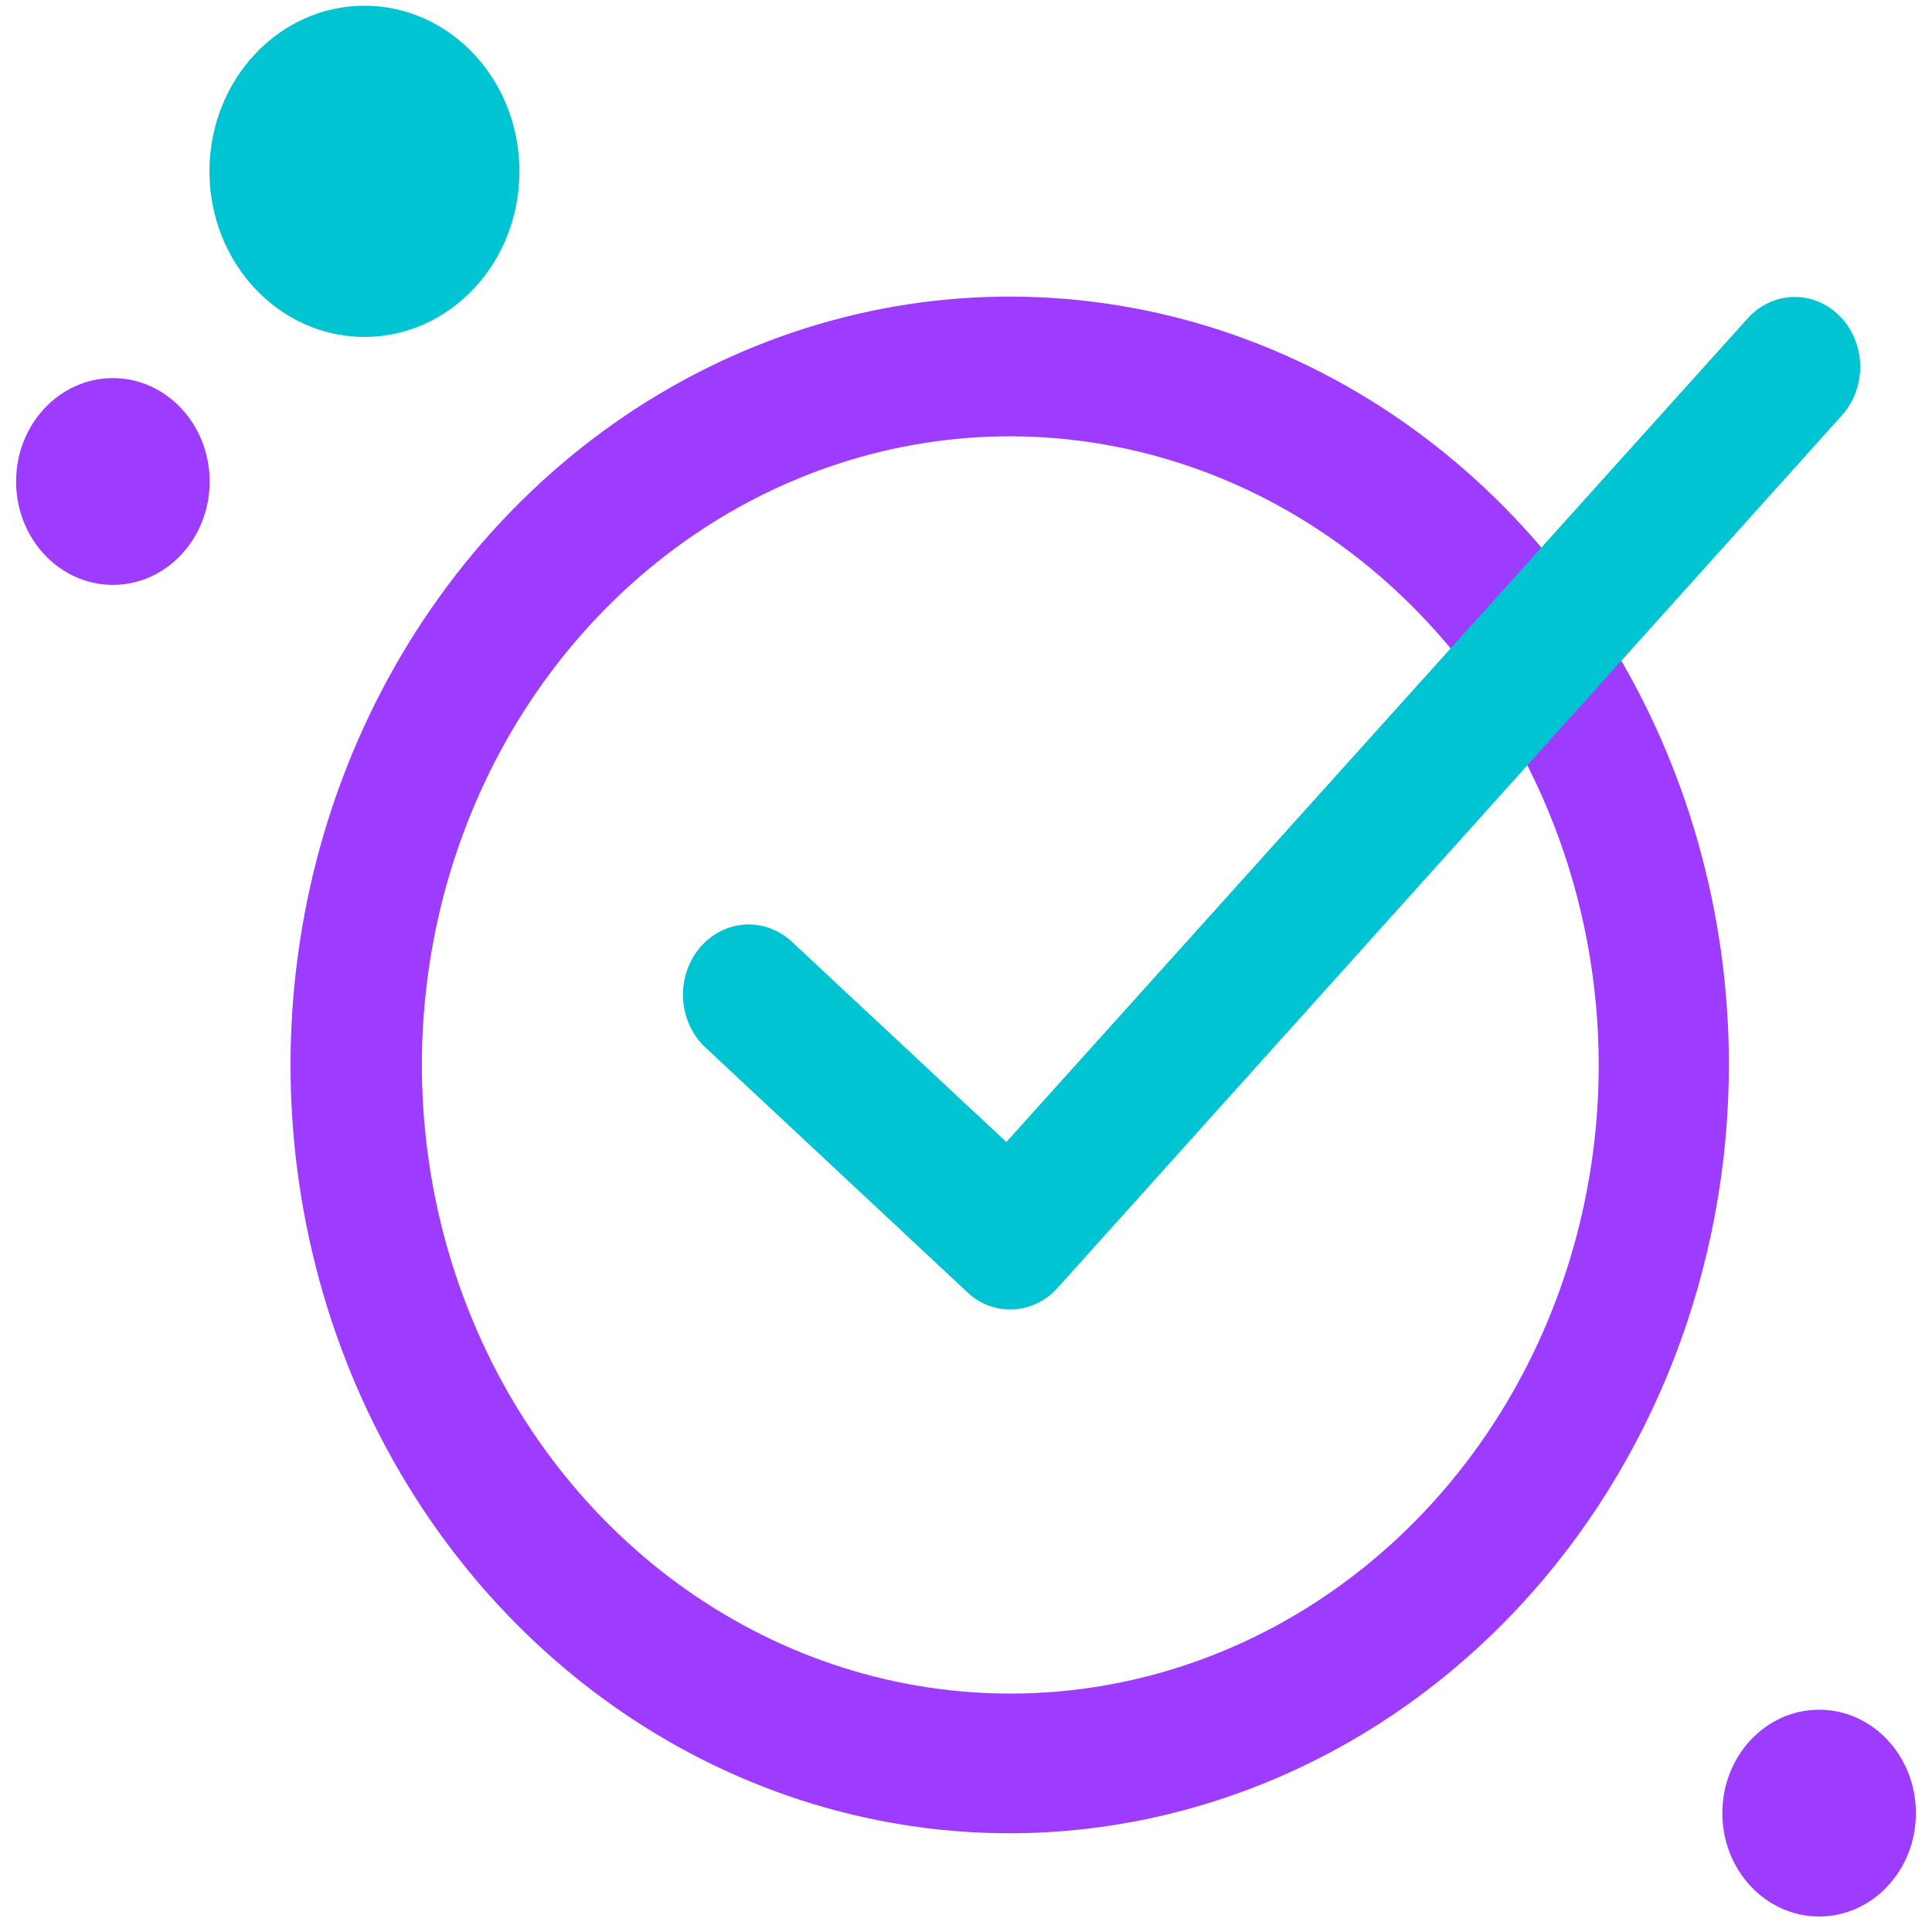
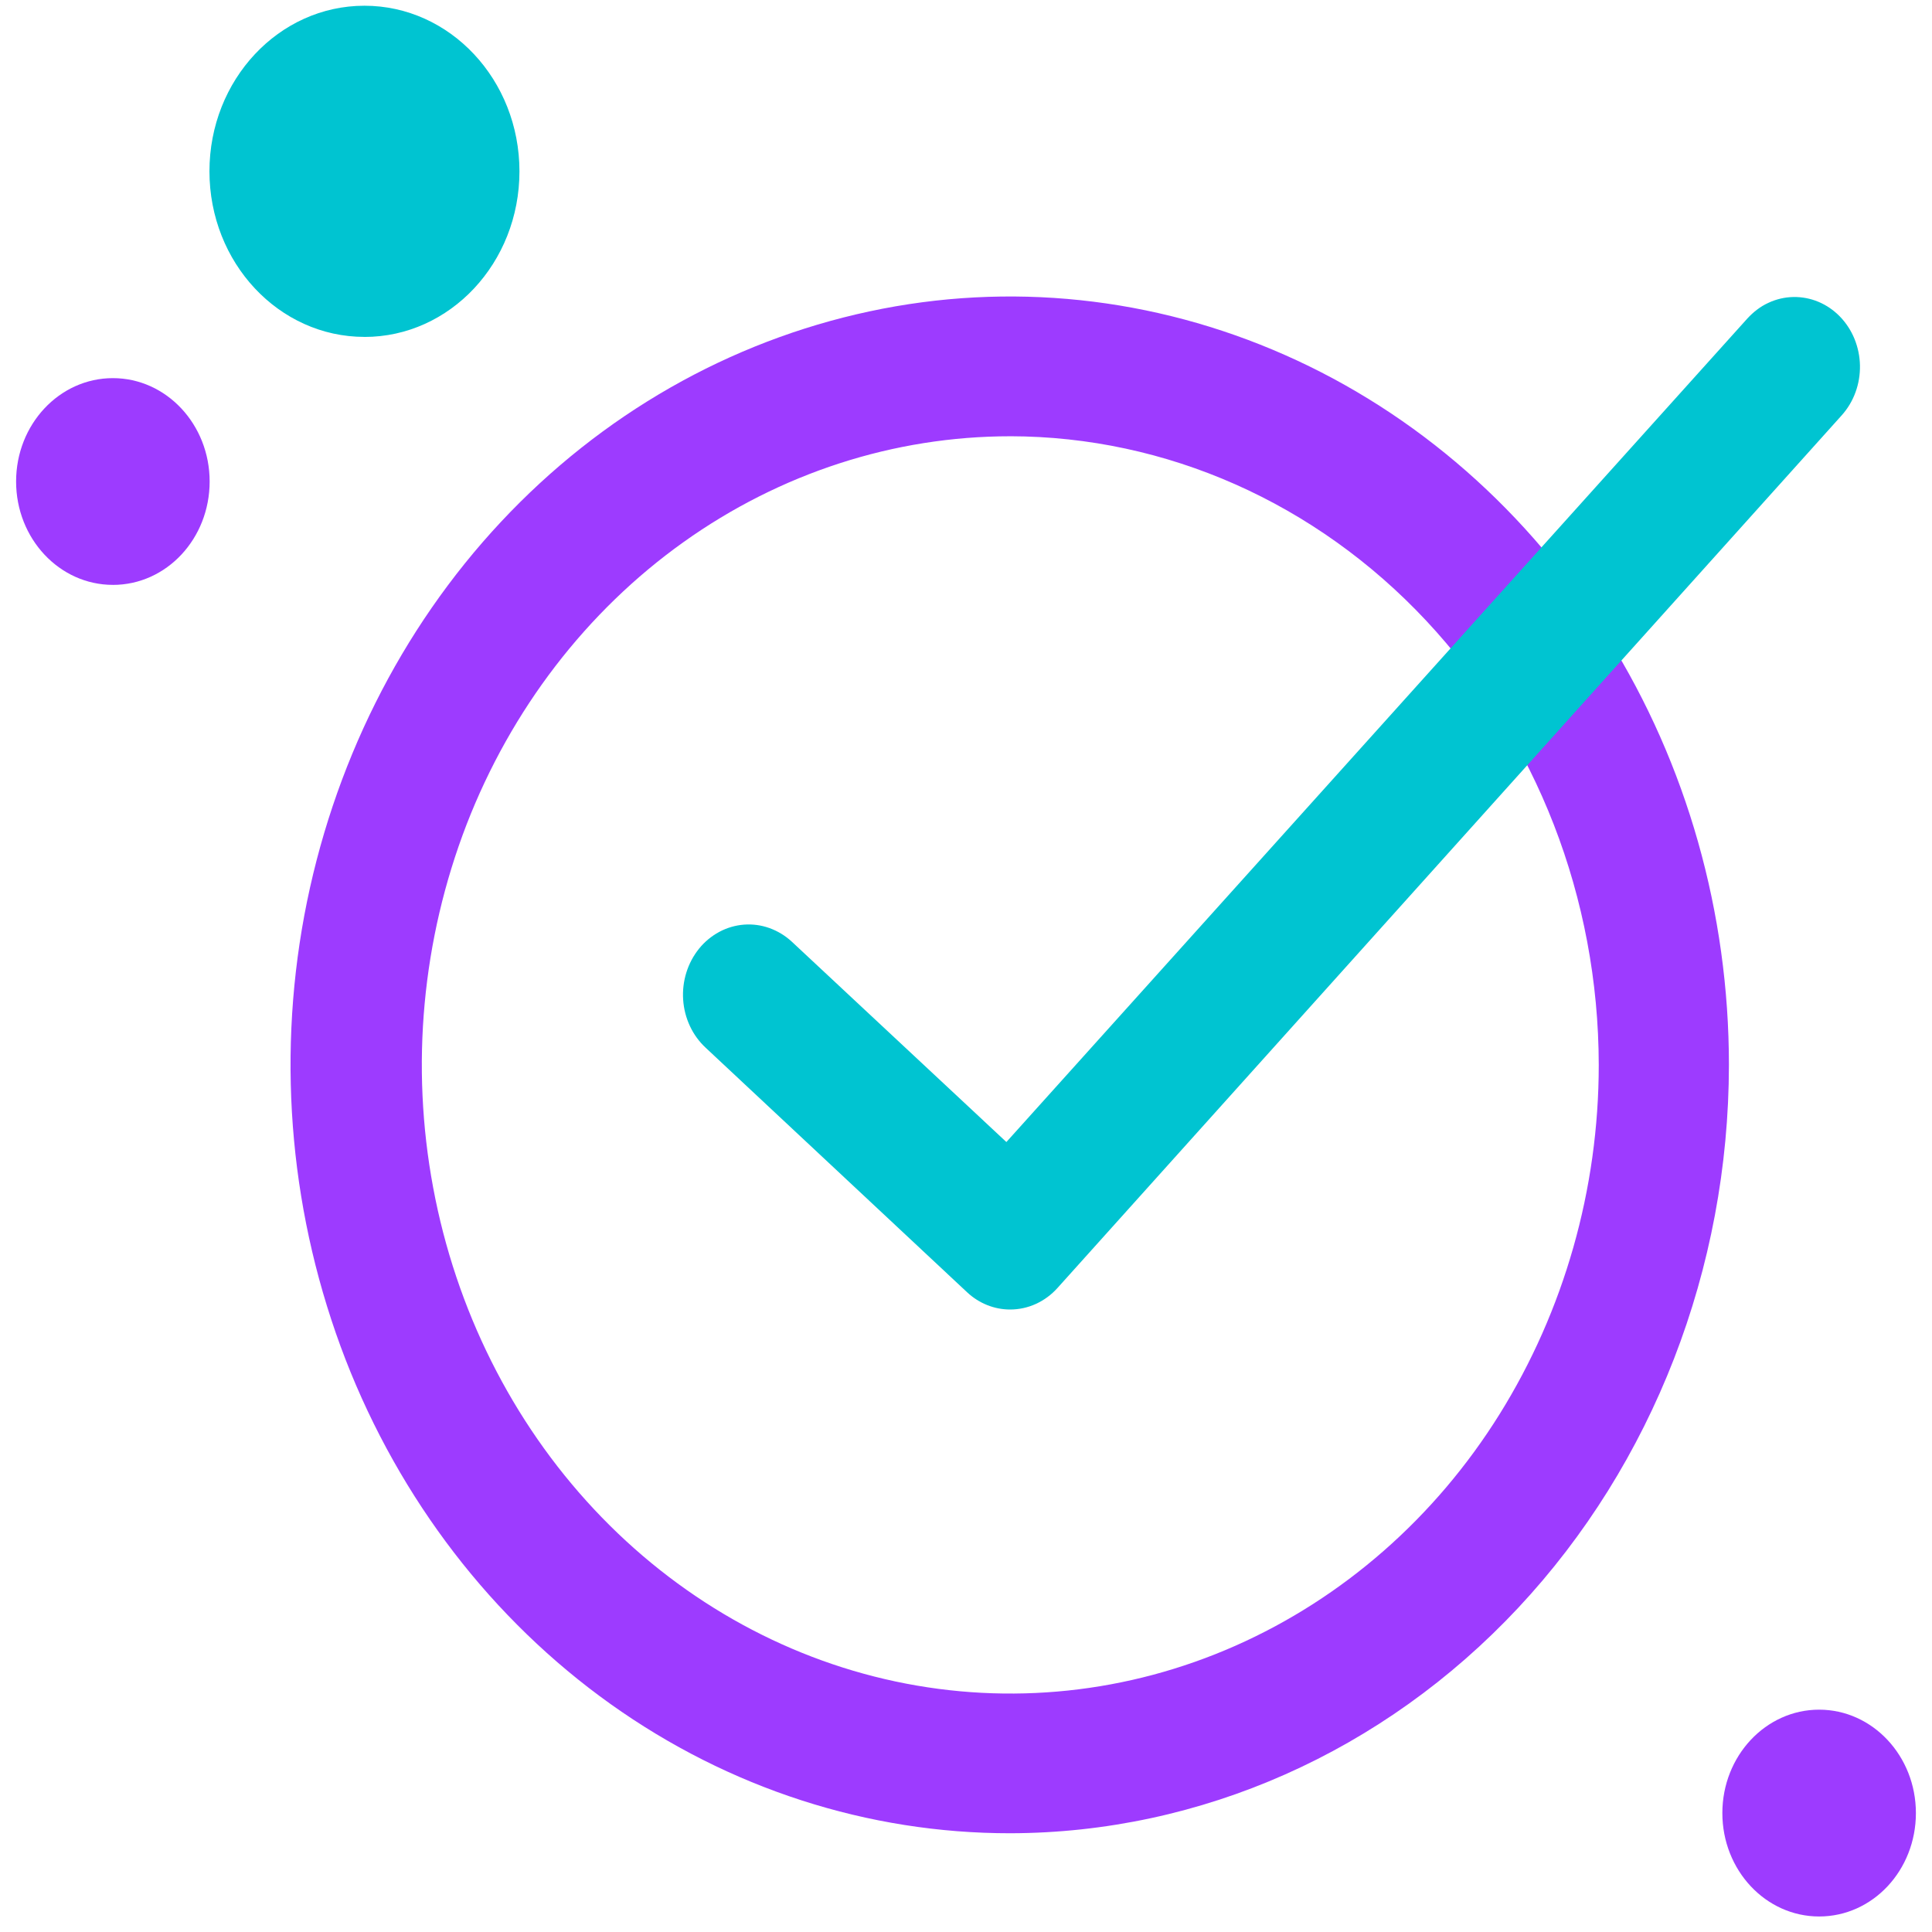
- <svg xmlns="http://www.w3.org/2000/svg" width="90" height="90" viewBox="0 0 90 90" fill="none">
-   <path d="M47.064 85.401C40.437 85.407 33.957 83.313 28.444 79.383C22.931 75.454 18.632 69.866 16.092 63.327C13.552 56.787 12.885 49.589 14.175 42.644C15.464 35.699 18.653 29.319 23.337 24.31C28.021 19.302 33.991 15.89 40.49 14.506C46.99 13.123 53.728 13.83 59.851 16.538C65.974 19.246 71.208 23.834 74.891 29.721C78.573 35.607 80.539 42.529 80.539 49.609C80.529 59.093 77 68.186 70.725 74.896C64.451 81.605 55.942 85.383 47.064 85.401ZM47.064 20.324C41.643 20.324 36.343 22.042 31.836 25.259C27.328 28.477 23.814 33.051 21.74 38.402C19.665 43.753 19.122 49.641 20.18 55.322C21.238 61.003 23.848 66.221 27.682 70.316C31.515 74.412 36.4 77.201 41.717 78.331C47.034 79.461 52.545 78.881 57.554 76.664C62.563 74.448 66.844 70.694 69.856 65.878C72.868 61.063 74.475 55.401 74.475 49.609C74.466 41.845 71.575 34.403 66.436 28.913C61.298 23.423 54.331 20.335 47.064 20.324Z" fill="#9D3BFF" />
-   <path d="M47.055 61.002C46.318 61.004 45.606 60.715 45.055 60.191L32.873 48.808C32.569 48.526 32.32 48.184 32.14 47.8C31.96 47.416 31.852 46.998 31.823 46.569C31.794 46.141 31.845 45.711 31.972 45.303C32.099 44.896 32.299 44.519 32.563 44.194C32.826 43.869 33.146 43.603 33.506 43.411C33.865 43.218 34.257 43.103 34.658 43.073C35.059 43.042 35.462 43.096 35.843 43.231C36.224 43.367 36.577 43.581 36.881 43.863L46.879 53.199L81.409 14.835C81.686 14.527 82.018 14.28 82.384 14.108C82.751 13.936 83.145 13.843 83.546 13.835C83.946 13.826 84.344 13.902 84.716 14.057C85.089 14.213 85.43 14.445 85.718 14.741C86.007 15.037 86.238 15.391 86.399 15.783C86.56 16.175 86.647 16.596 86.655 17.024C86.663 17.451 86.592 17.876 86.447 18.274C86.301 18.673 86.084 19.037 85.806 19.345L49.258 60.003C48.973 60.32 48.631 60.571 48.252 60.743C47.873 60.914 47.466 61.003 47.055 61.002Z" fill="#00C4D1" />
-   <path d="M16.978 15.696C20.965 15.696 24.198 12.242 24.198 7.981C24.198 3.721 20.965 0.267 16.978 0.267C12.99 0.267 9.757 3.721 9.757 7.981C9.757 12.242 12.99 15.696 16.978 15.696Z" fill="#00C4D1" />
-   <path d="M5.258 27.247C7.748 27.247 9.767 25.091 9.767 22.431C9.767 19.771 7.748 17.614 5.258 17.614C2.768 17.614 0.75 19.771 0.75 22.431C0.75 25.091 2.768 27.247 5.258 27.247Z" fill="#9D3BFF" />
-   <path d="M84.742 89.278C87.232 89.278 89.25 87.122 89.25 84.462C89.25 81.801 87.232 79.645 84.742 79.645C82.252 79.645 80.233 81.801 80.233 84.462C80.233 87.122 82.252 89.278 84.742 89.278Z" fill="#9D3BFF" />
+ <svg xmlns="http://www.w3.org/2000/svg" width="90" height="90" fill="none">
+   <path d="M47.064 85.4c-6.627.006-13.107-2.088-18.62-6.018s-9.81-9.517-12.35-16.057a38.07 38.07 0 0 1-1.918-20.682c1.3-6.945 4.478-13.325 9.162-18.334S33.99 15.9 40.5 14.506s13.237-.676 19.36 2.032 11.357 7.296 15.04 13.182S80.54 42.53 80.54 49.61c-.01 9.484-3.54 18.578-9.814 25.287S55.942 85.383 47.064 85.4zm0-65.077c-5.42 0-10.72 1.717-15.23 4.935s-8.02 7.792-10.096 13.143a31.15 31.15 0 0 0-1.56 16.92c1.058 5.68 3.668 10.9 7.502 14.994S36.4 77.2 41.717 78.33s10.83.55 15.837-1.666 9.3-5.97 12.302-10.786 4.62-10.478 4.62-16.27c-.01-7.764-2.9-15.206-8.04-20.696s-12.105-8.578-19.372-8.59z" fill="#9d3bff" />
+   <path d="M47.055 61.002c-.737.001-1.45-.287-2-.8L32.873 48.808a3.25 3.25 0 0 1-.733-1.008 3.43 3.43 0 0 1-.316-1.23 3.48 3.48 0 0 1 .149-1.266 3.37 3.37 0 0 1 .59-1.11 3.1 3.1 0 0 1 .943-.783 2.91 2.91 0 0 1 1.152-.338 2.87 2.87 0 0 1 1.185.16 3.06 3.06 0 0 1 1.038.63l10 9.337L81.4 14.836c.277-.3.6-.556.975-.727a2.87 2.87 0 0 1 1.16-.273 2.89 2.89 0 0 1 1.17.222c.372.155.713.388 1.002.684a3.27 3.27 0 0 1 .681 1.042c.16.392.248.813.256 1.24s-.062.852-.208 1.25a3.29 3.29 0 0 1-.64 1.071L49.258 60.003a3.06 3.06 0 0 1-1.006.74 2.89 2.89 0 0 1-1.197.259zM16.978 15.696c3.988 0 7.22-3.454 7.22-7.714S20.966.267 16.978.267 9.757 3.72 9.757 7.98s3.233 7.714 7.22 7.714z" fill="#00c4d1" />
+   <path d="M5.258 27.247c2.5 0 4.508-2.156 4.508-4.816s-2.018-4.816-4.508-4.816S.75 19.77.75 22.43s2.018 4.816 4.508 4.816zm79.484 62.03c2.5 0 4.508-2.156 4.508-4.817s-2.02-4.817-4.508-4.817-4.508 2.156-4.508 4.817 2.018 4.817 4.508 4.817z" fill="#9d3bff" />
</svg>
